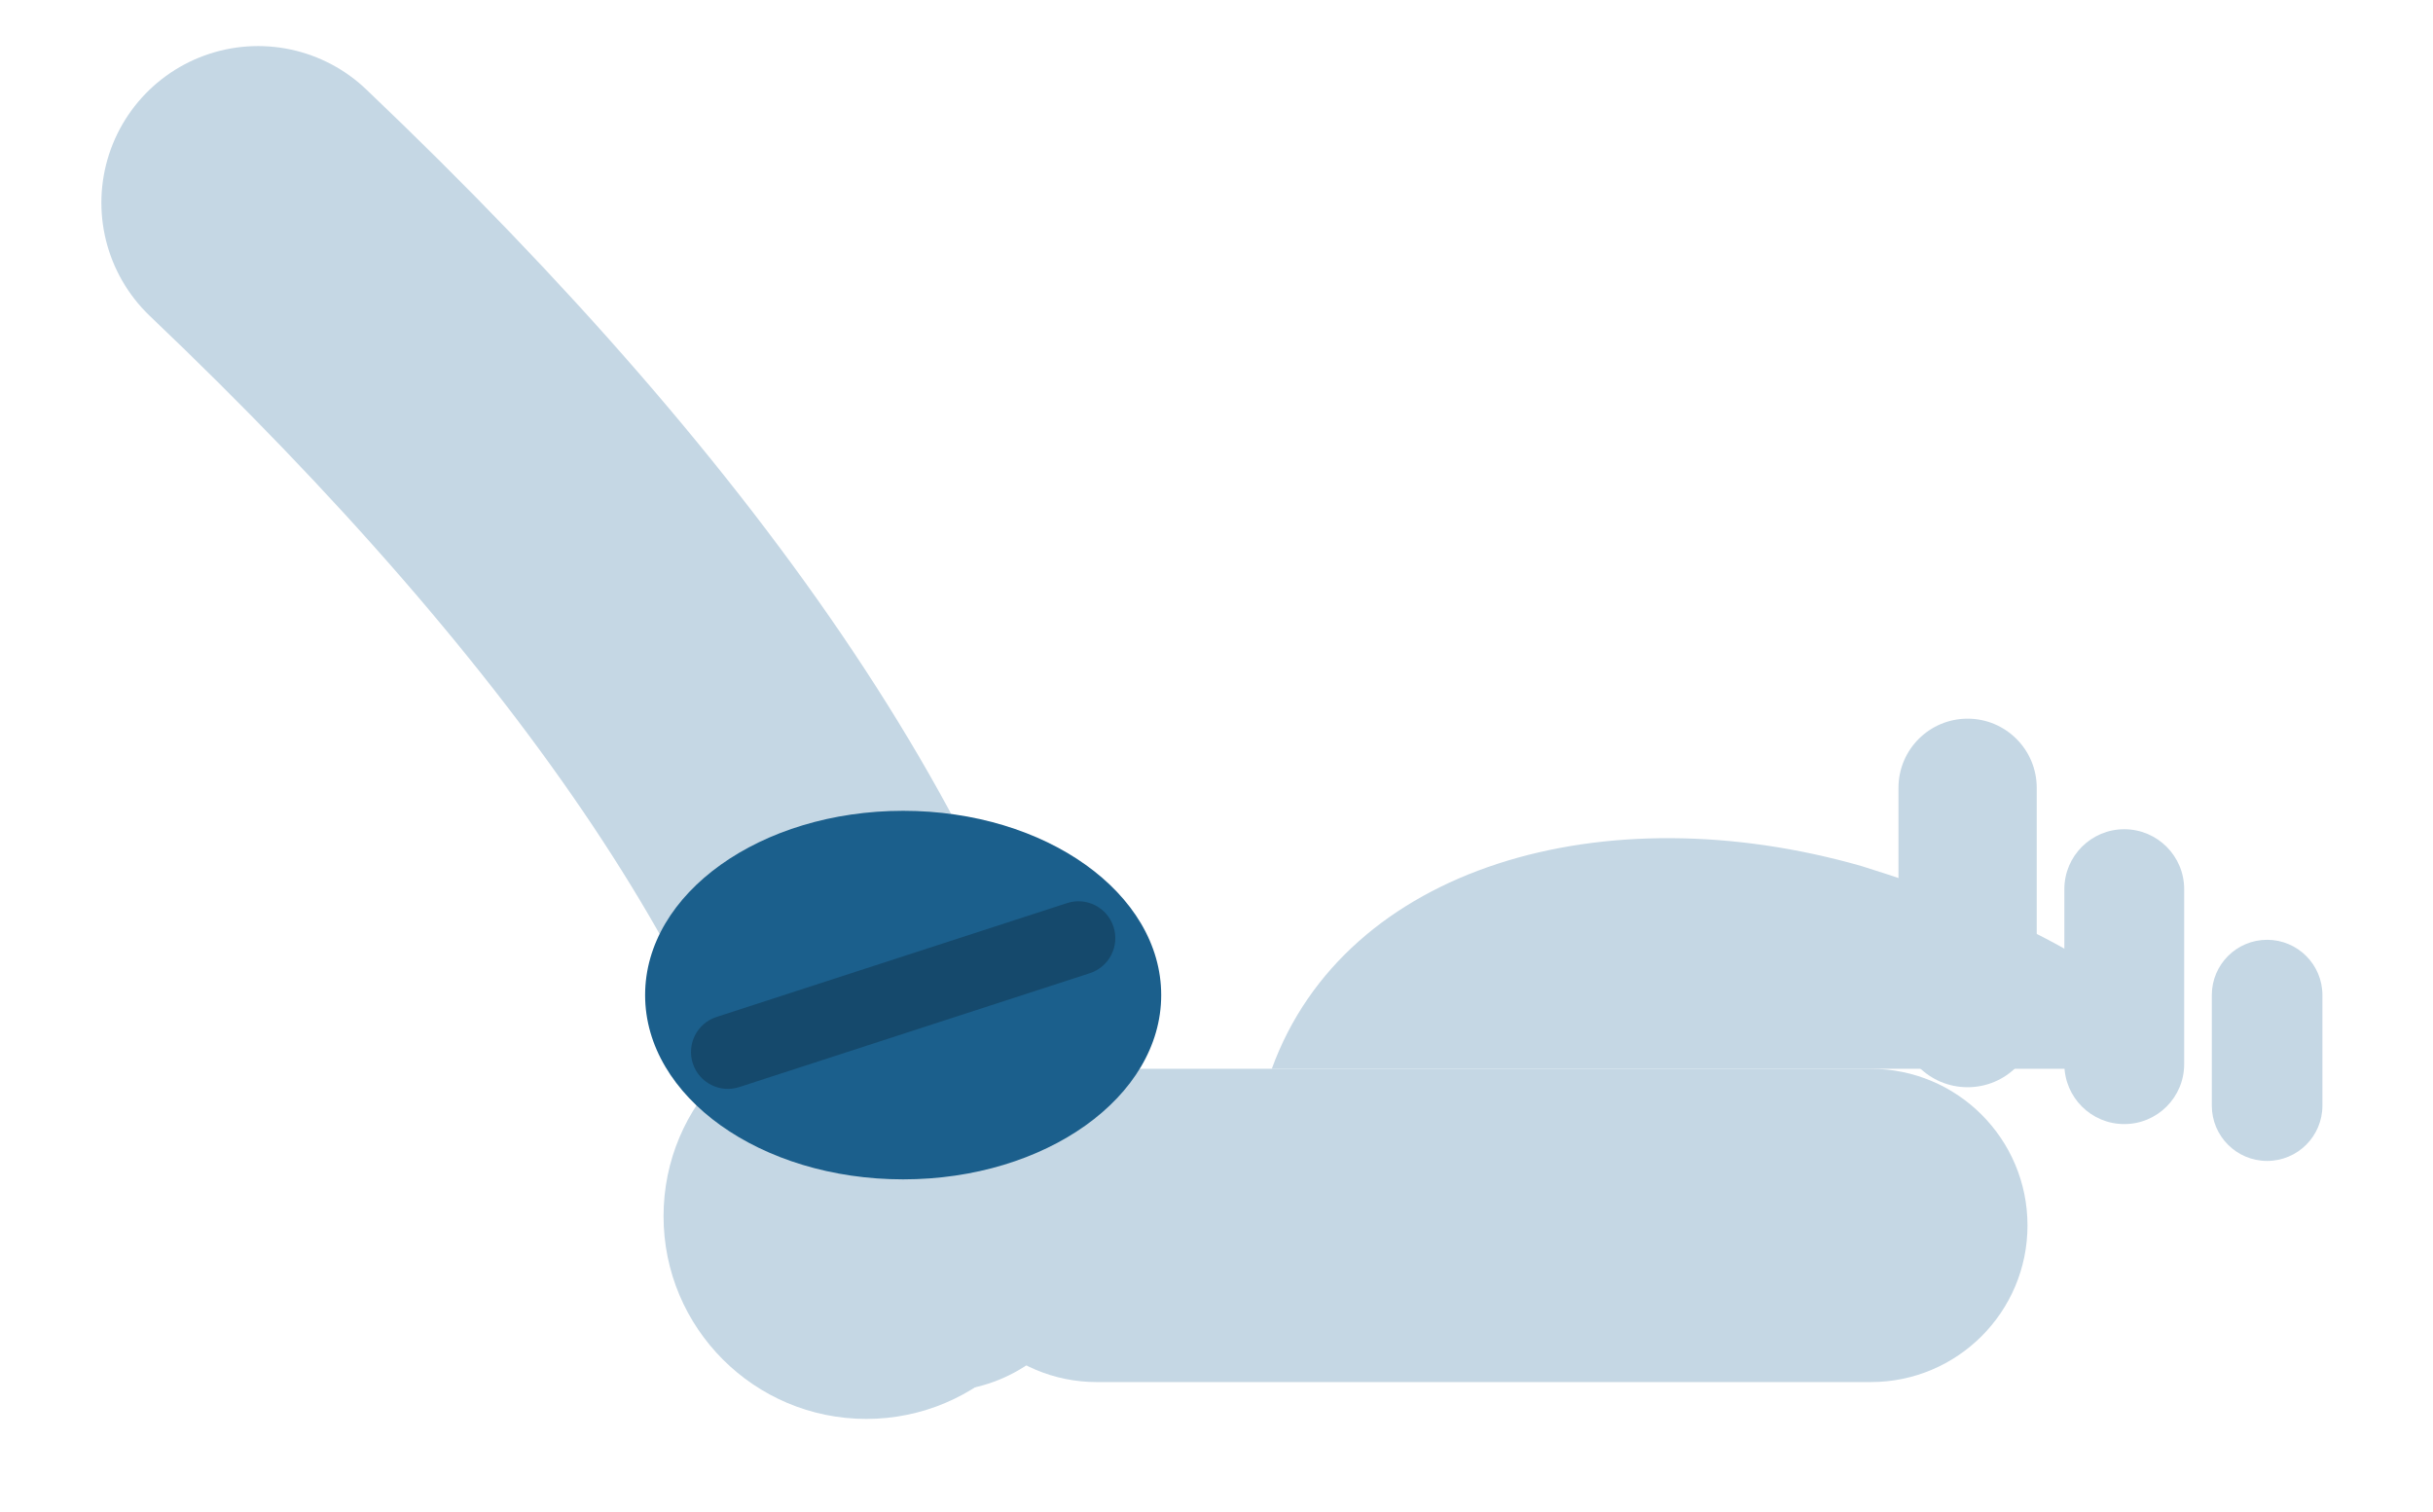
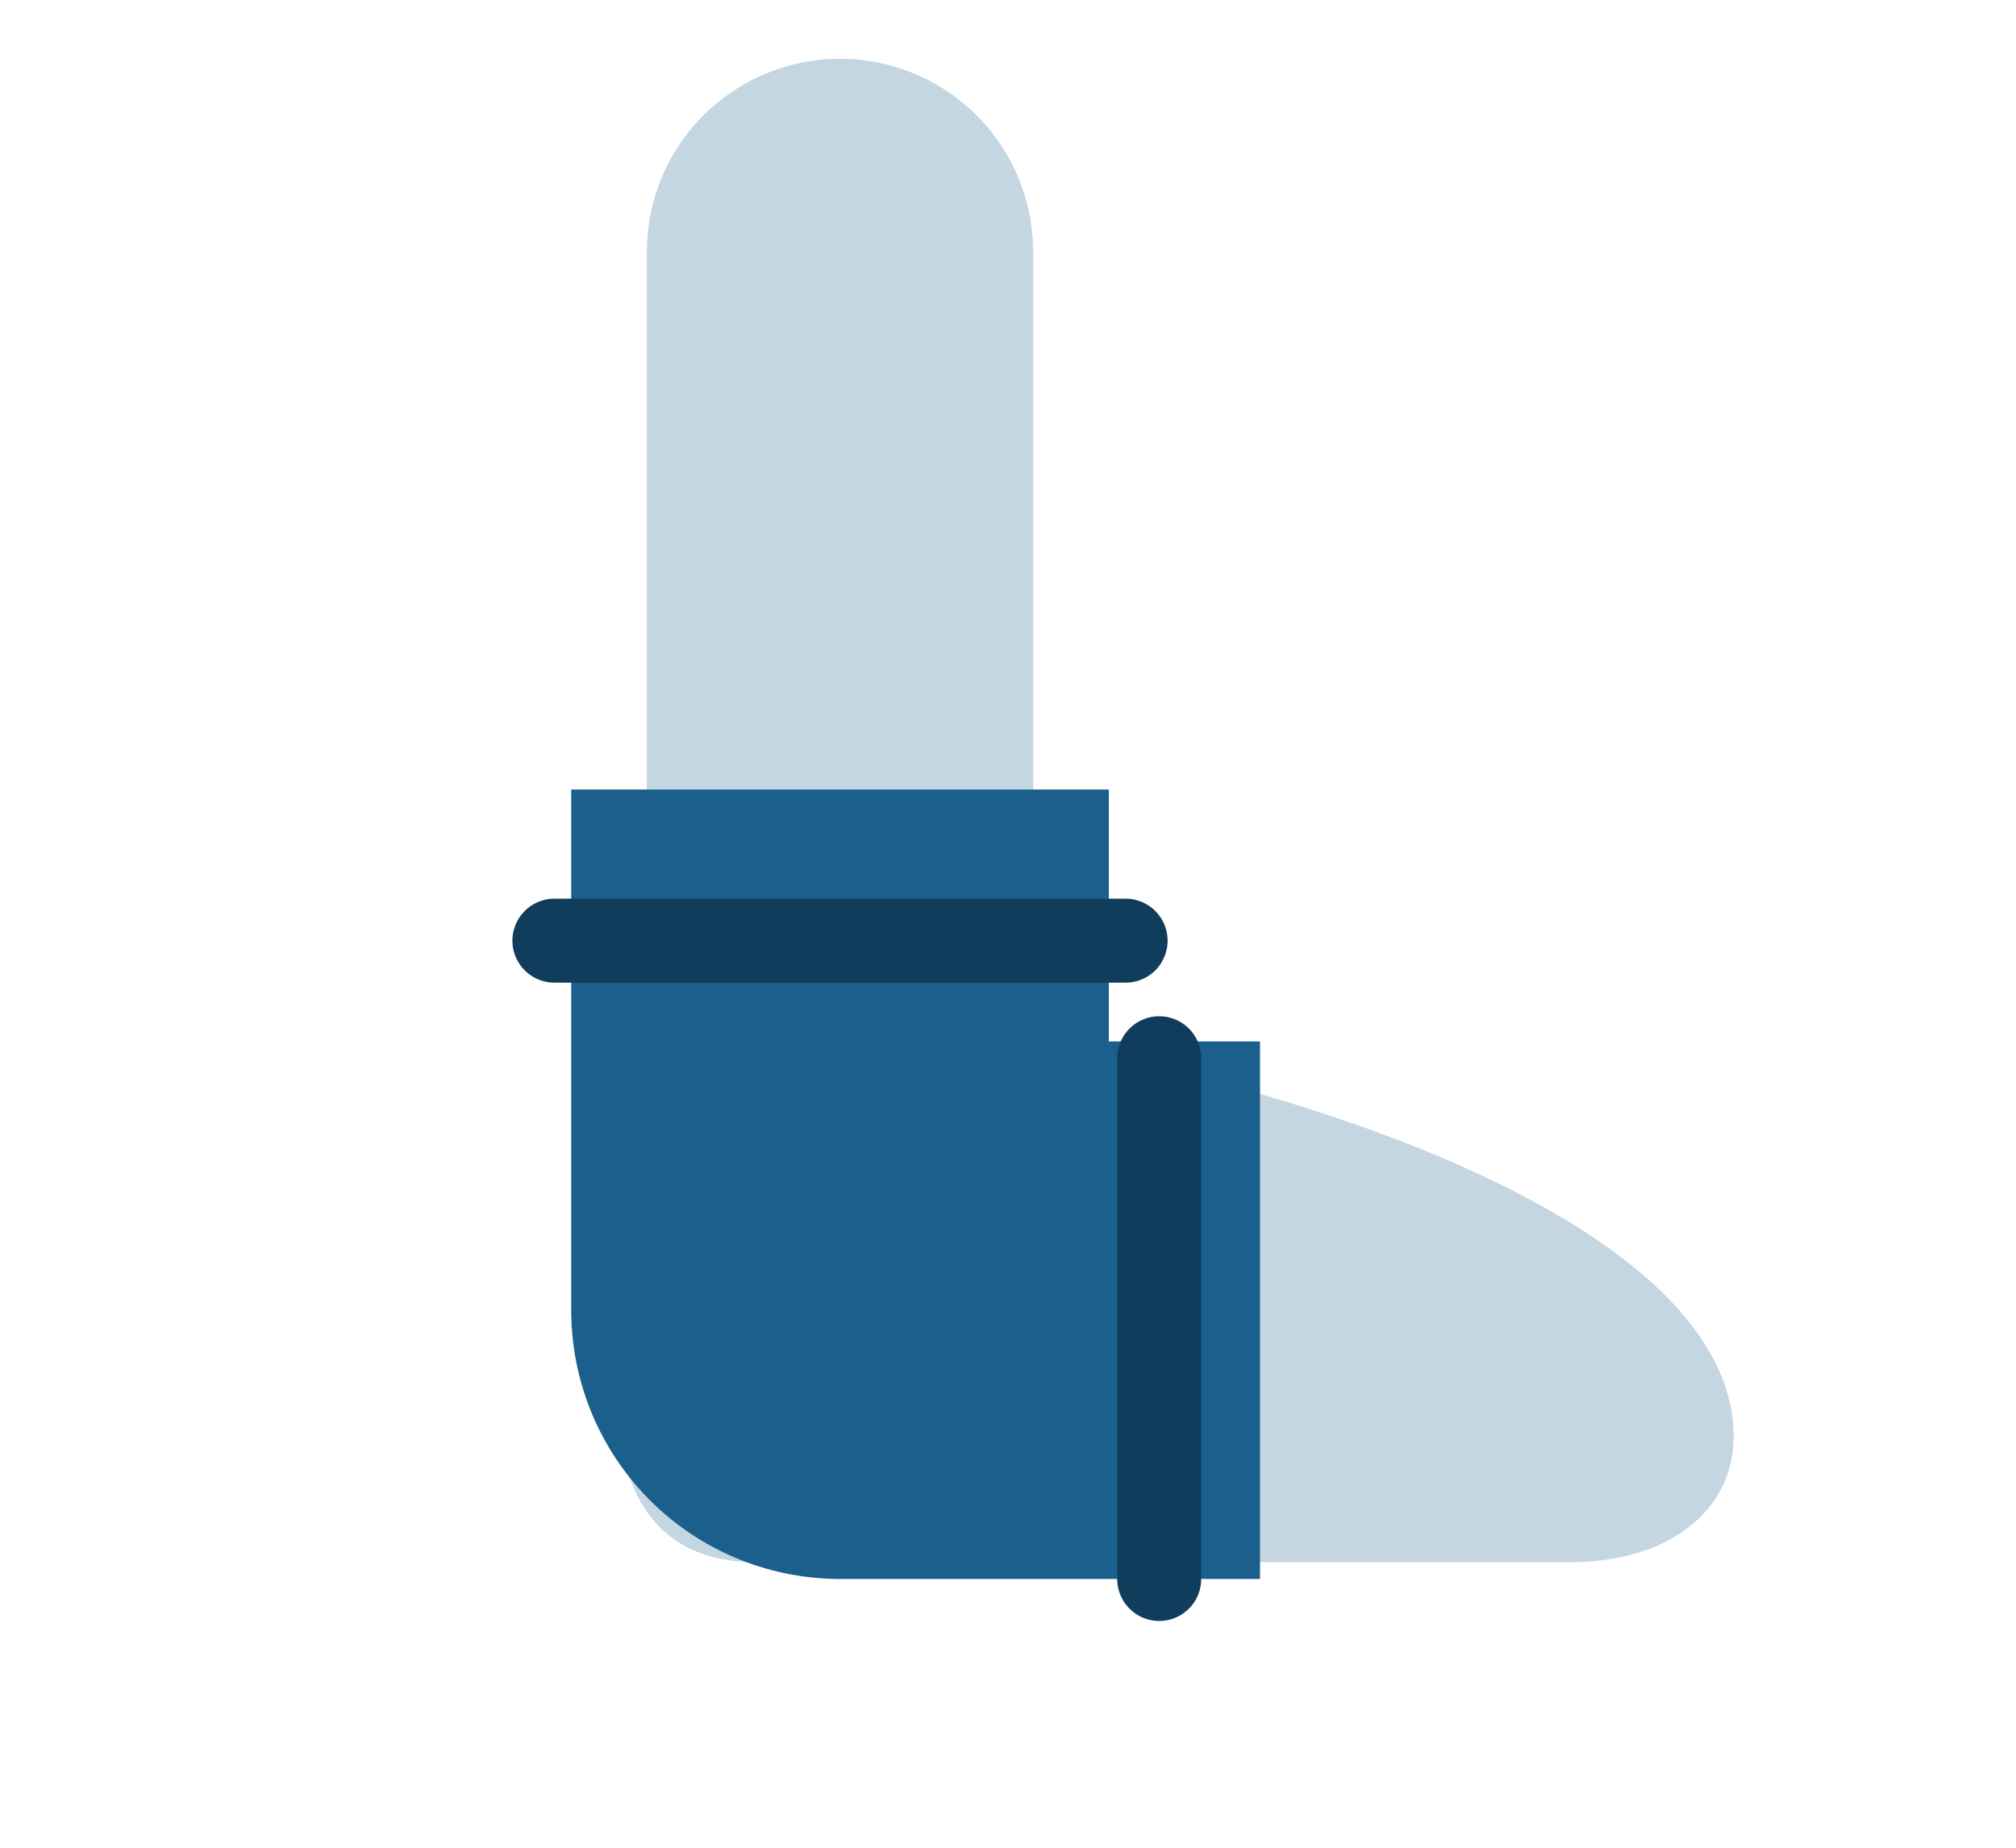
- <svg xmlns="http://www.w3.org/2000/svg" viewBox="30 0 264 164" role="img" aria-label="Foot">
-   <path d="M58 22c42 40 68 78 74 112" fill="none" stroke="#c5d7e4" stroke-width="34" stroke-linecap="round" />
-   <circle cx="124" cy="132" r="22" fill="#c5d7e4" />
-   <rect x="132" y="116" width="118" height="34" rx="17" fill="#c5d7e4" />
-   <path d="M168 116c8-22 36-30 64-22 16 5 26 10 34 18v4h-98z" fill="#c5d7e4" />
-   <rect x="236" y="78" width="15" height="40" rx="7.5" fill="#c5d7e4" />
-   <rect x="254" y="90" width="13" height="32" rx="6.5" fill="#c5d7e4" />
-   <rect x="270" y="102" width="12" height="24" rx="6" fill="#c5d7e4" />
-   <ellipse cx="128" cy="108" rx="28" ry="20" fill="#1b5f8c" />
-   <rect x="104" y="104" width="48" height="8" rx="4" transform="rotate(-18 128 108)" fill="#15496c" />
+ <svg xmlns="http://www.w3.org/2000/svg" viewBox="0 0 240 220" role="img" aria-label="Foot">
+   <path d="M100 30v104" fill="none" stroke="#c4d6e2" stroke-width="46" stroke-linecap="round" />
+   <path d="M77 124h46c34 6 74 20 82 40 5 13-4 22-18 22H90c-13 0-18-10-16-26z" fill="#c4d6e2" />
+   <path d="M100 94v62h50" fill="none" stroke="#1b5f8c" stroke-width="64" stroke-linejoin="round" />
+   <g fill="none" stroke="#113d5c" stroke-width="10" stroke-linecap="round">
+     <path d="M66 112h68" />
+     <path d="M138 126v62" />
+   </g>
</svg>
